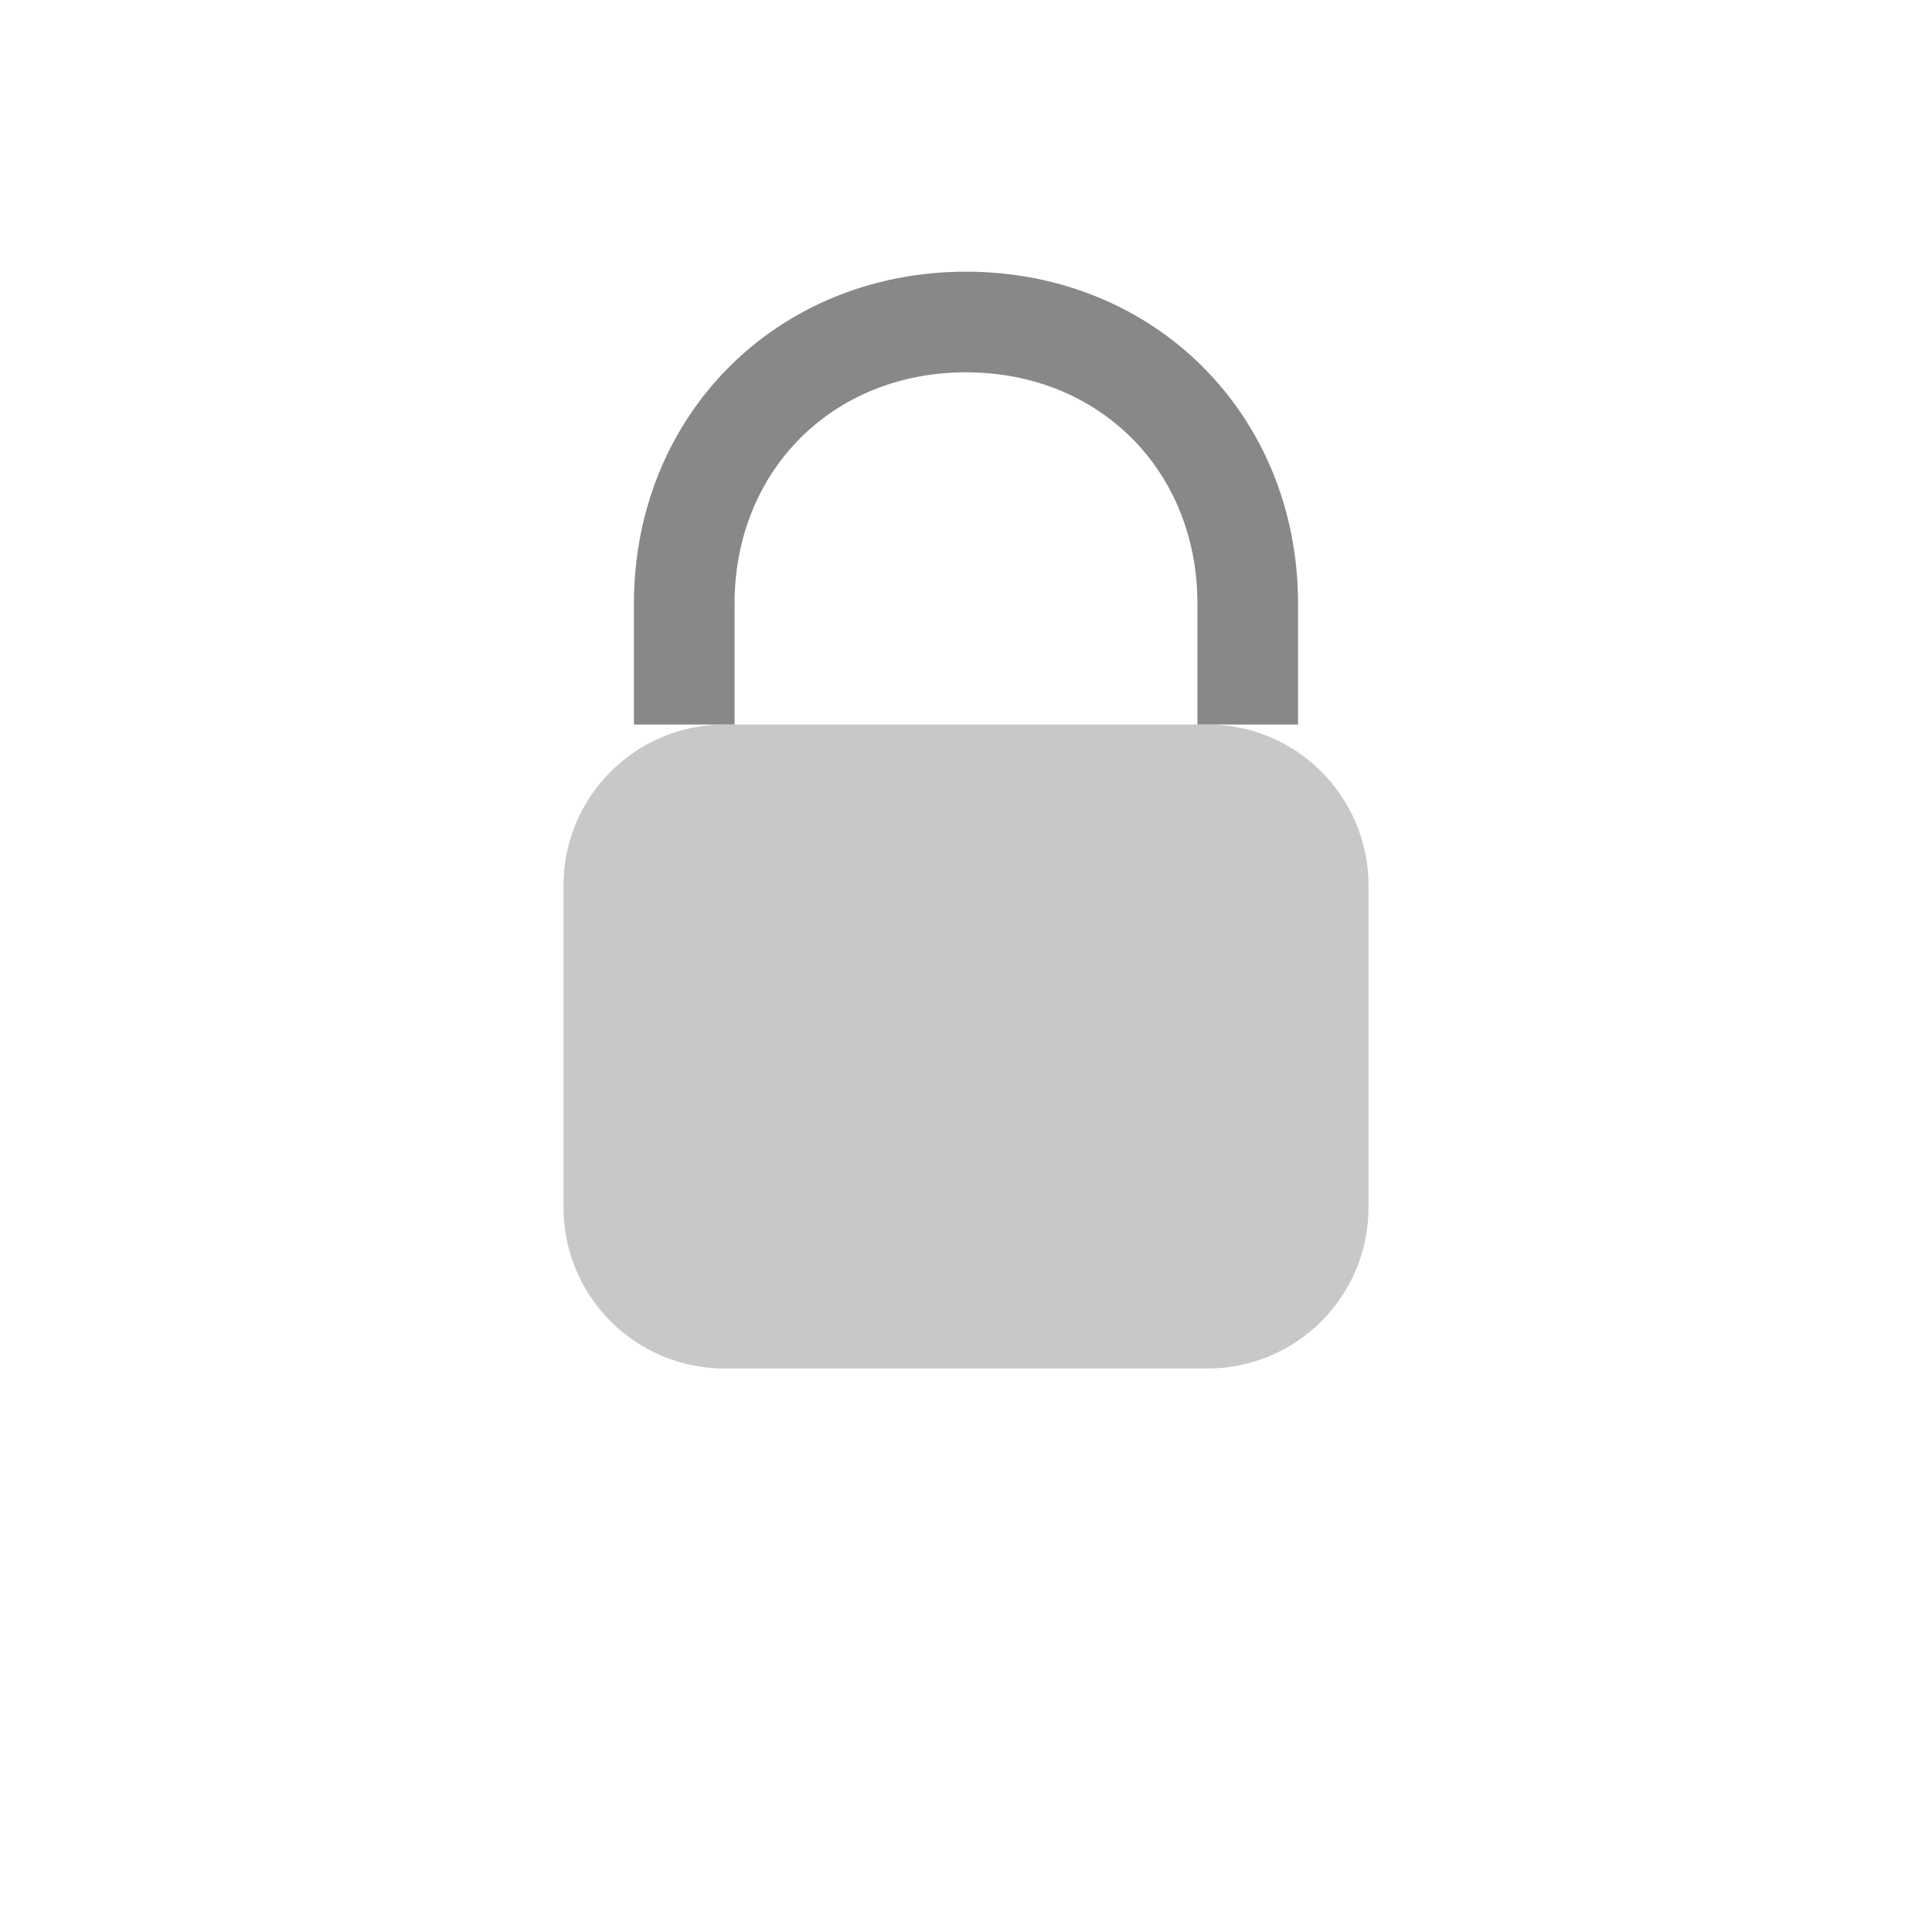
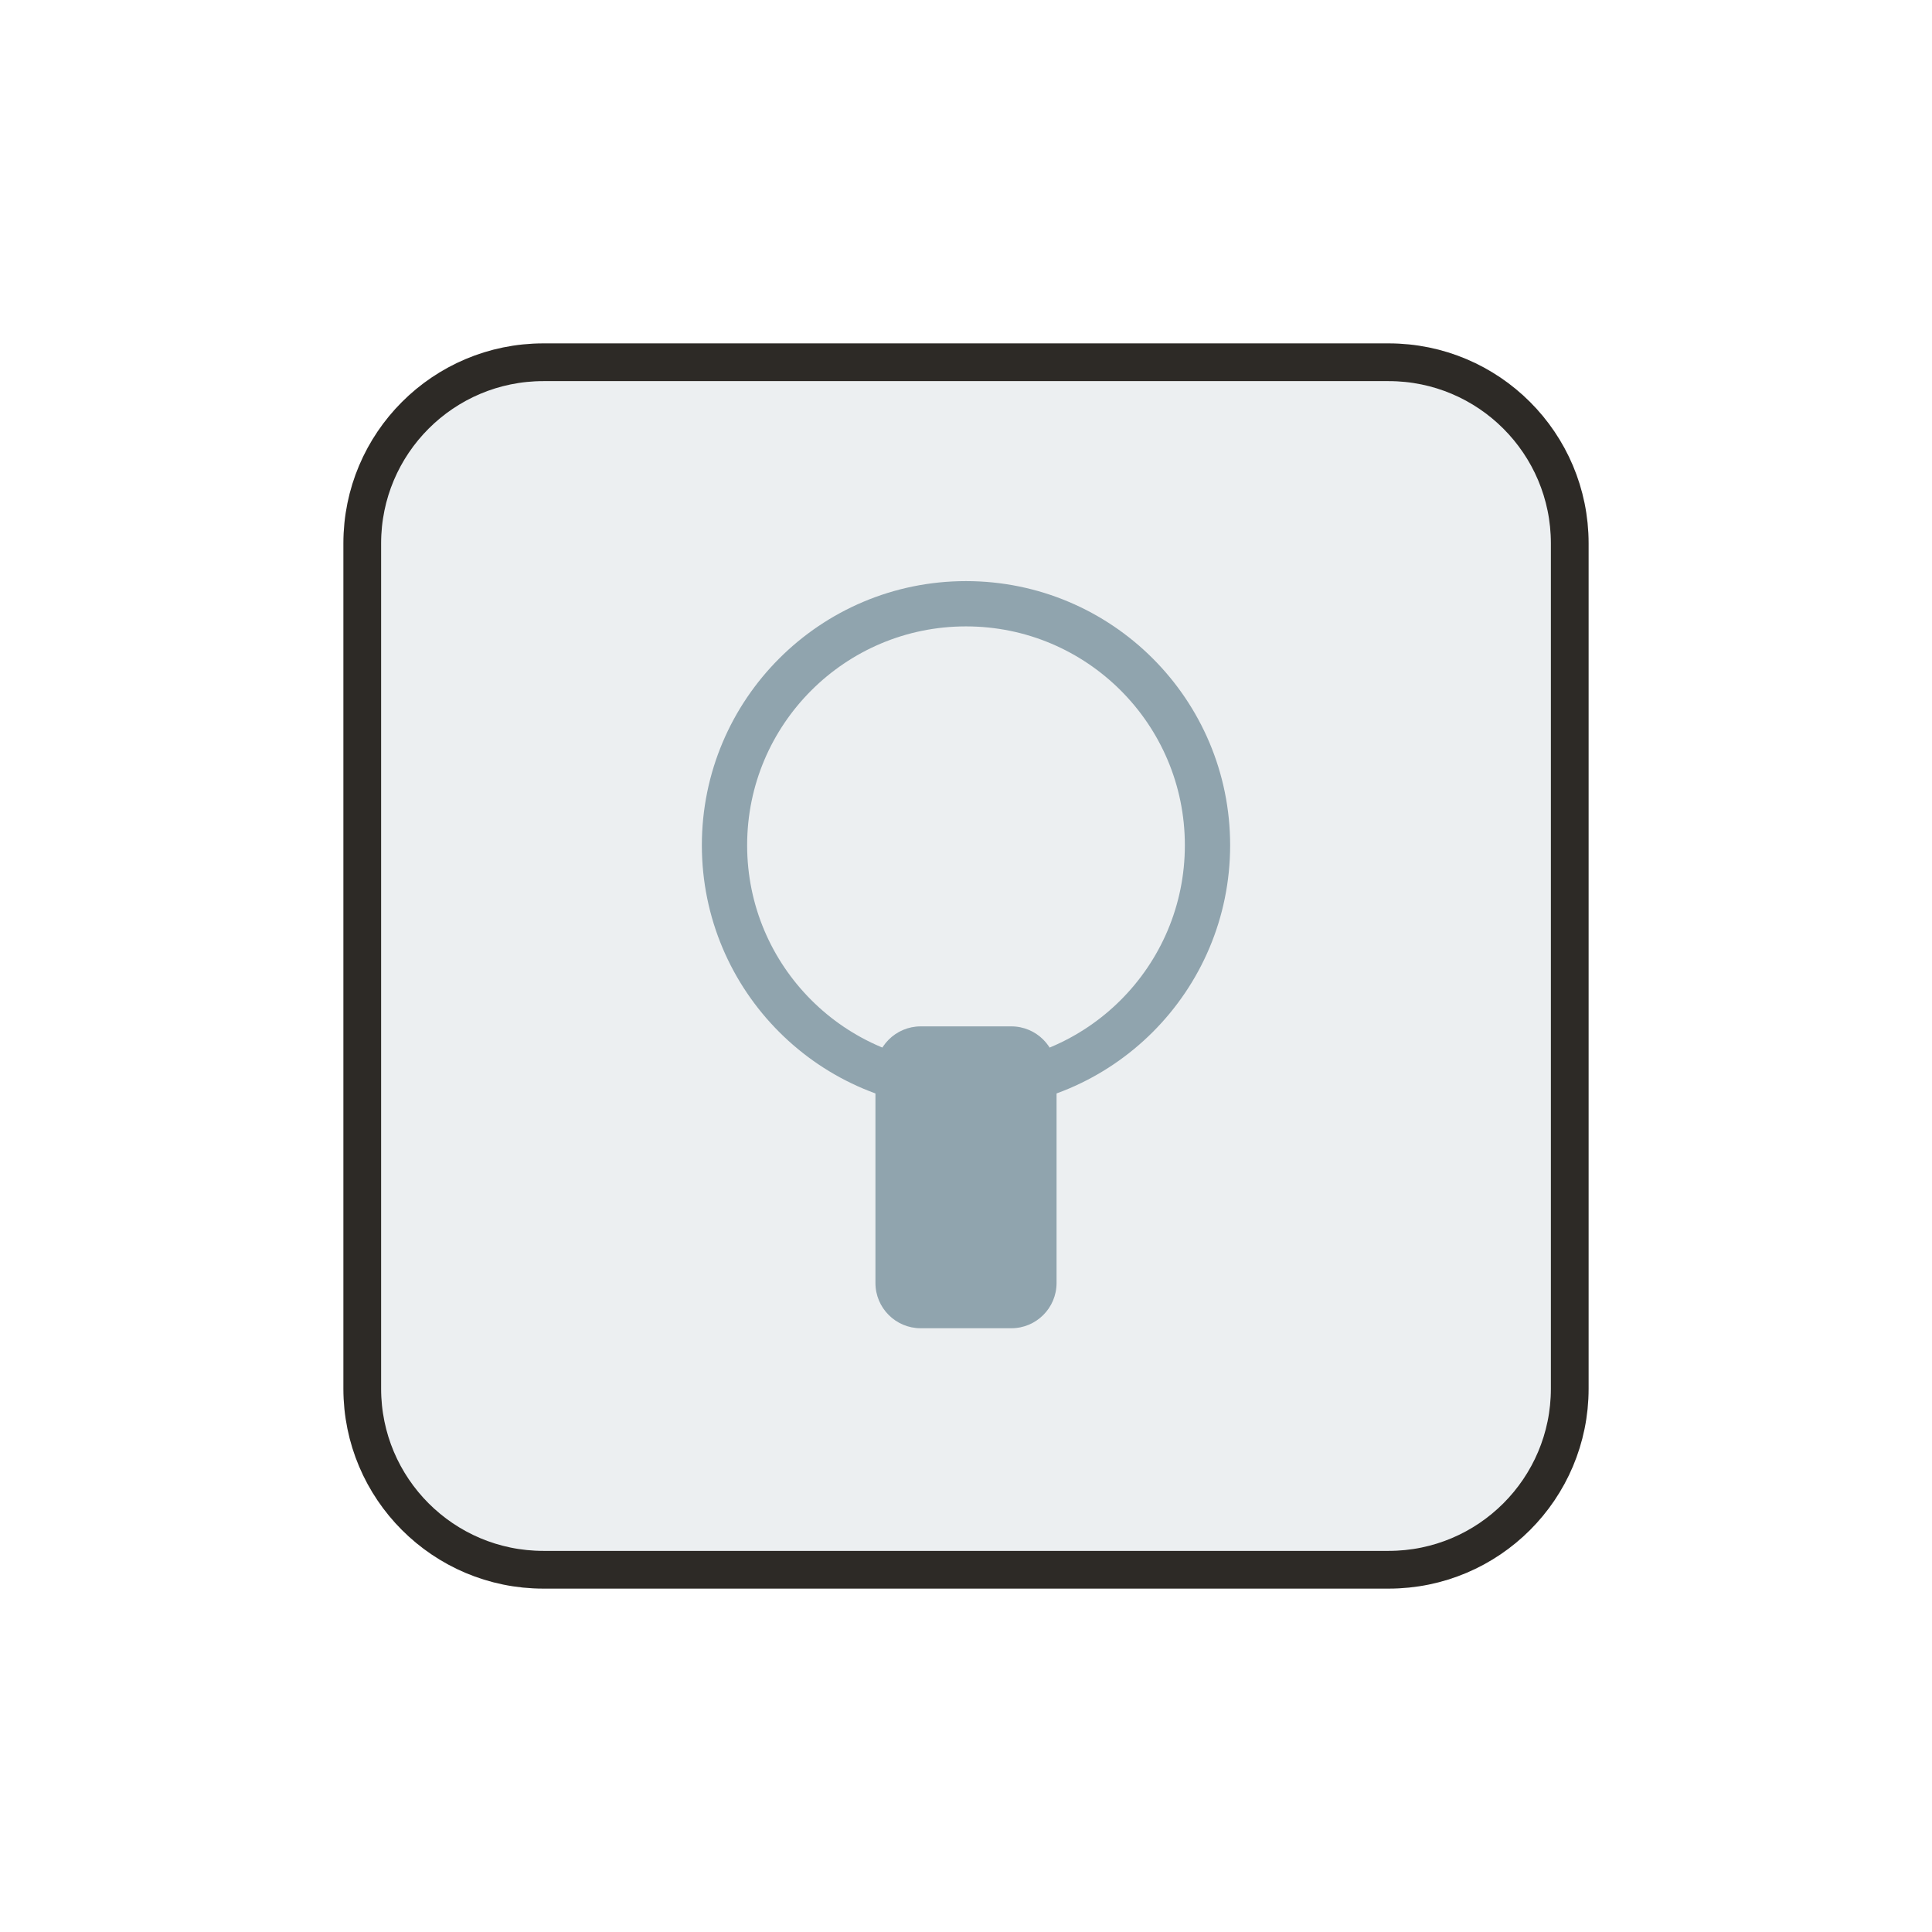
- <svg xmlns="http://www.w3.org/2000/svg" viewBox="0 0 96 96" width="96" height="96">
-   <rect x="28" y="36" width="40" height="32" rx="8" fill="#C8C8C8" />
-   <path d="M34 36 V30 C34 22 40 16 48 16 C56 16 62 22 62 30 V36" stroke="#888" stroke-width="5" fill="none" />
+ <svg xmlns="http://www.w3.org/2000/svg" viewBox="0 0 128 128" width="128" height="128">
+   <rect x="24" y="24" width="80" height="80" rx="12" fill="#ECEFF1" stroke="#2D2A26" stroke-width="2.5" />
+   <circle cx="64" cy="56" r="16" fill="none" stroke="#90A4AE" stroke-width="3" />
+   <rect x="58" y="68" width="12" height="20" rx="3" fill="#90A4AE" />
</svg>
